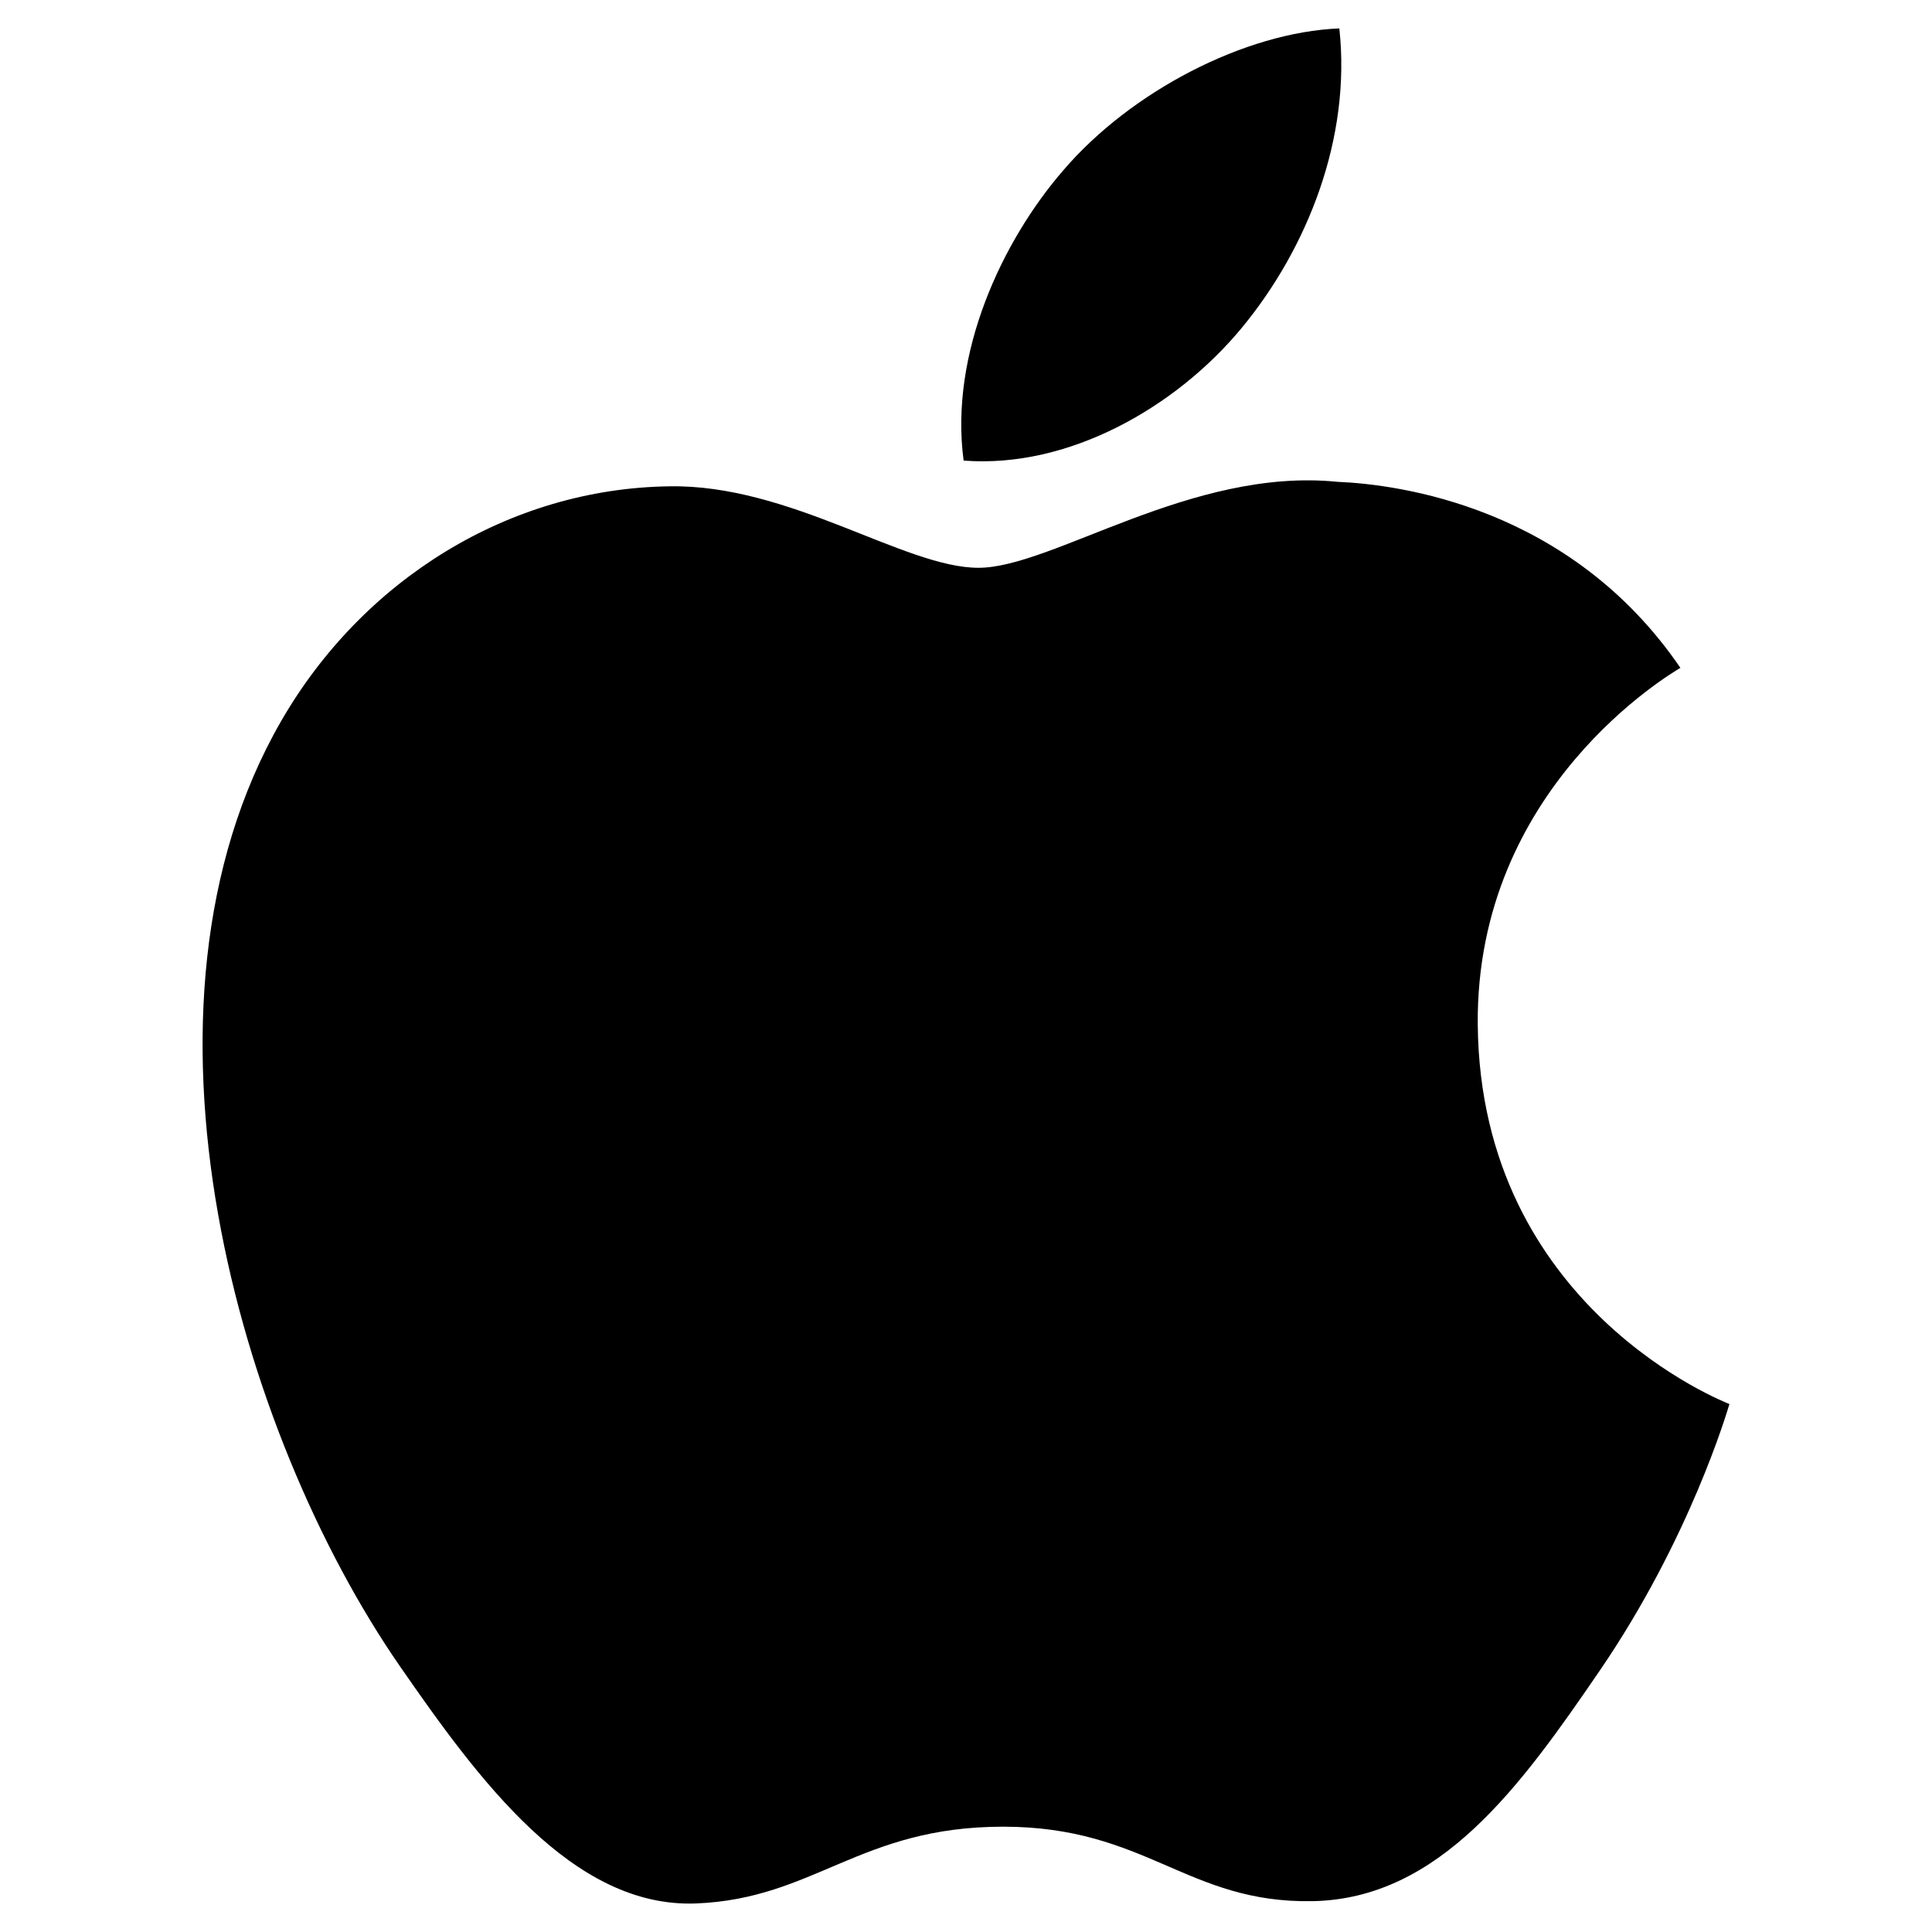
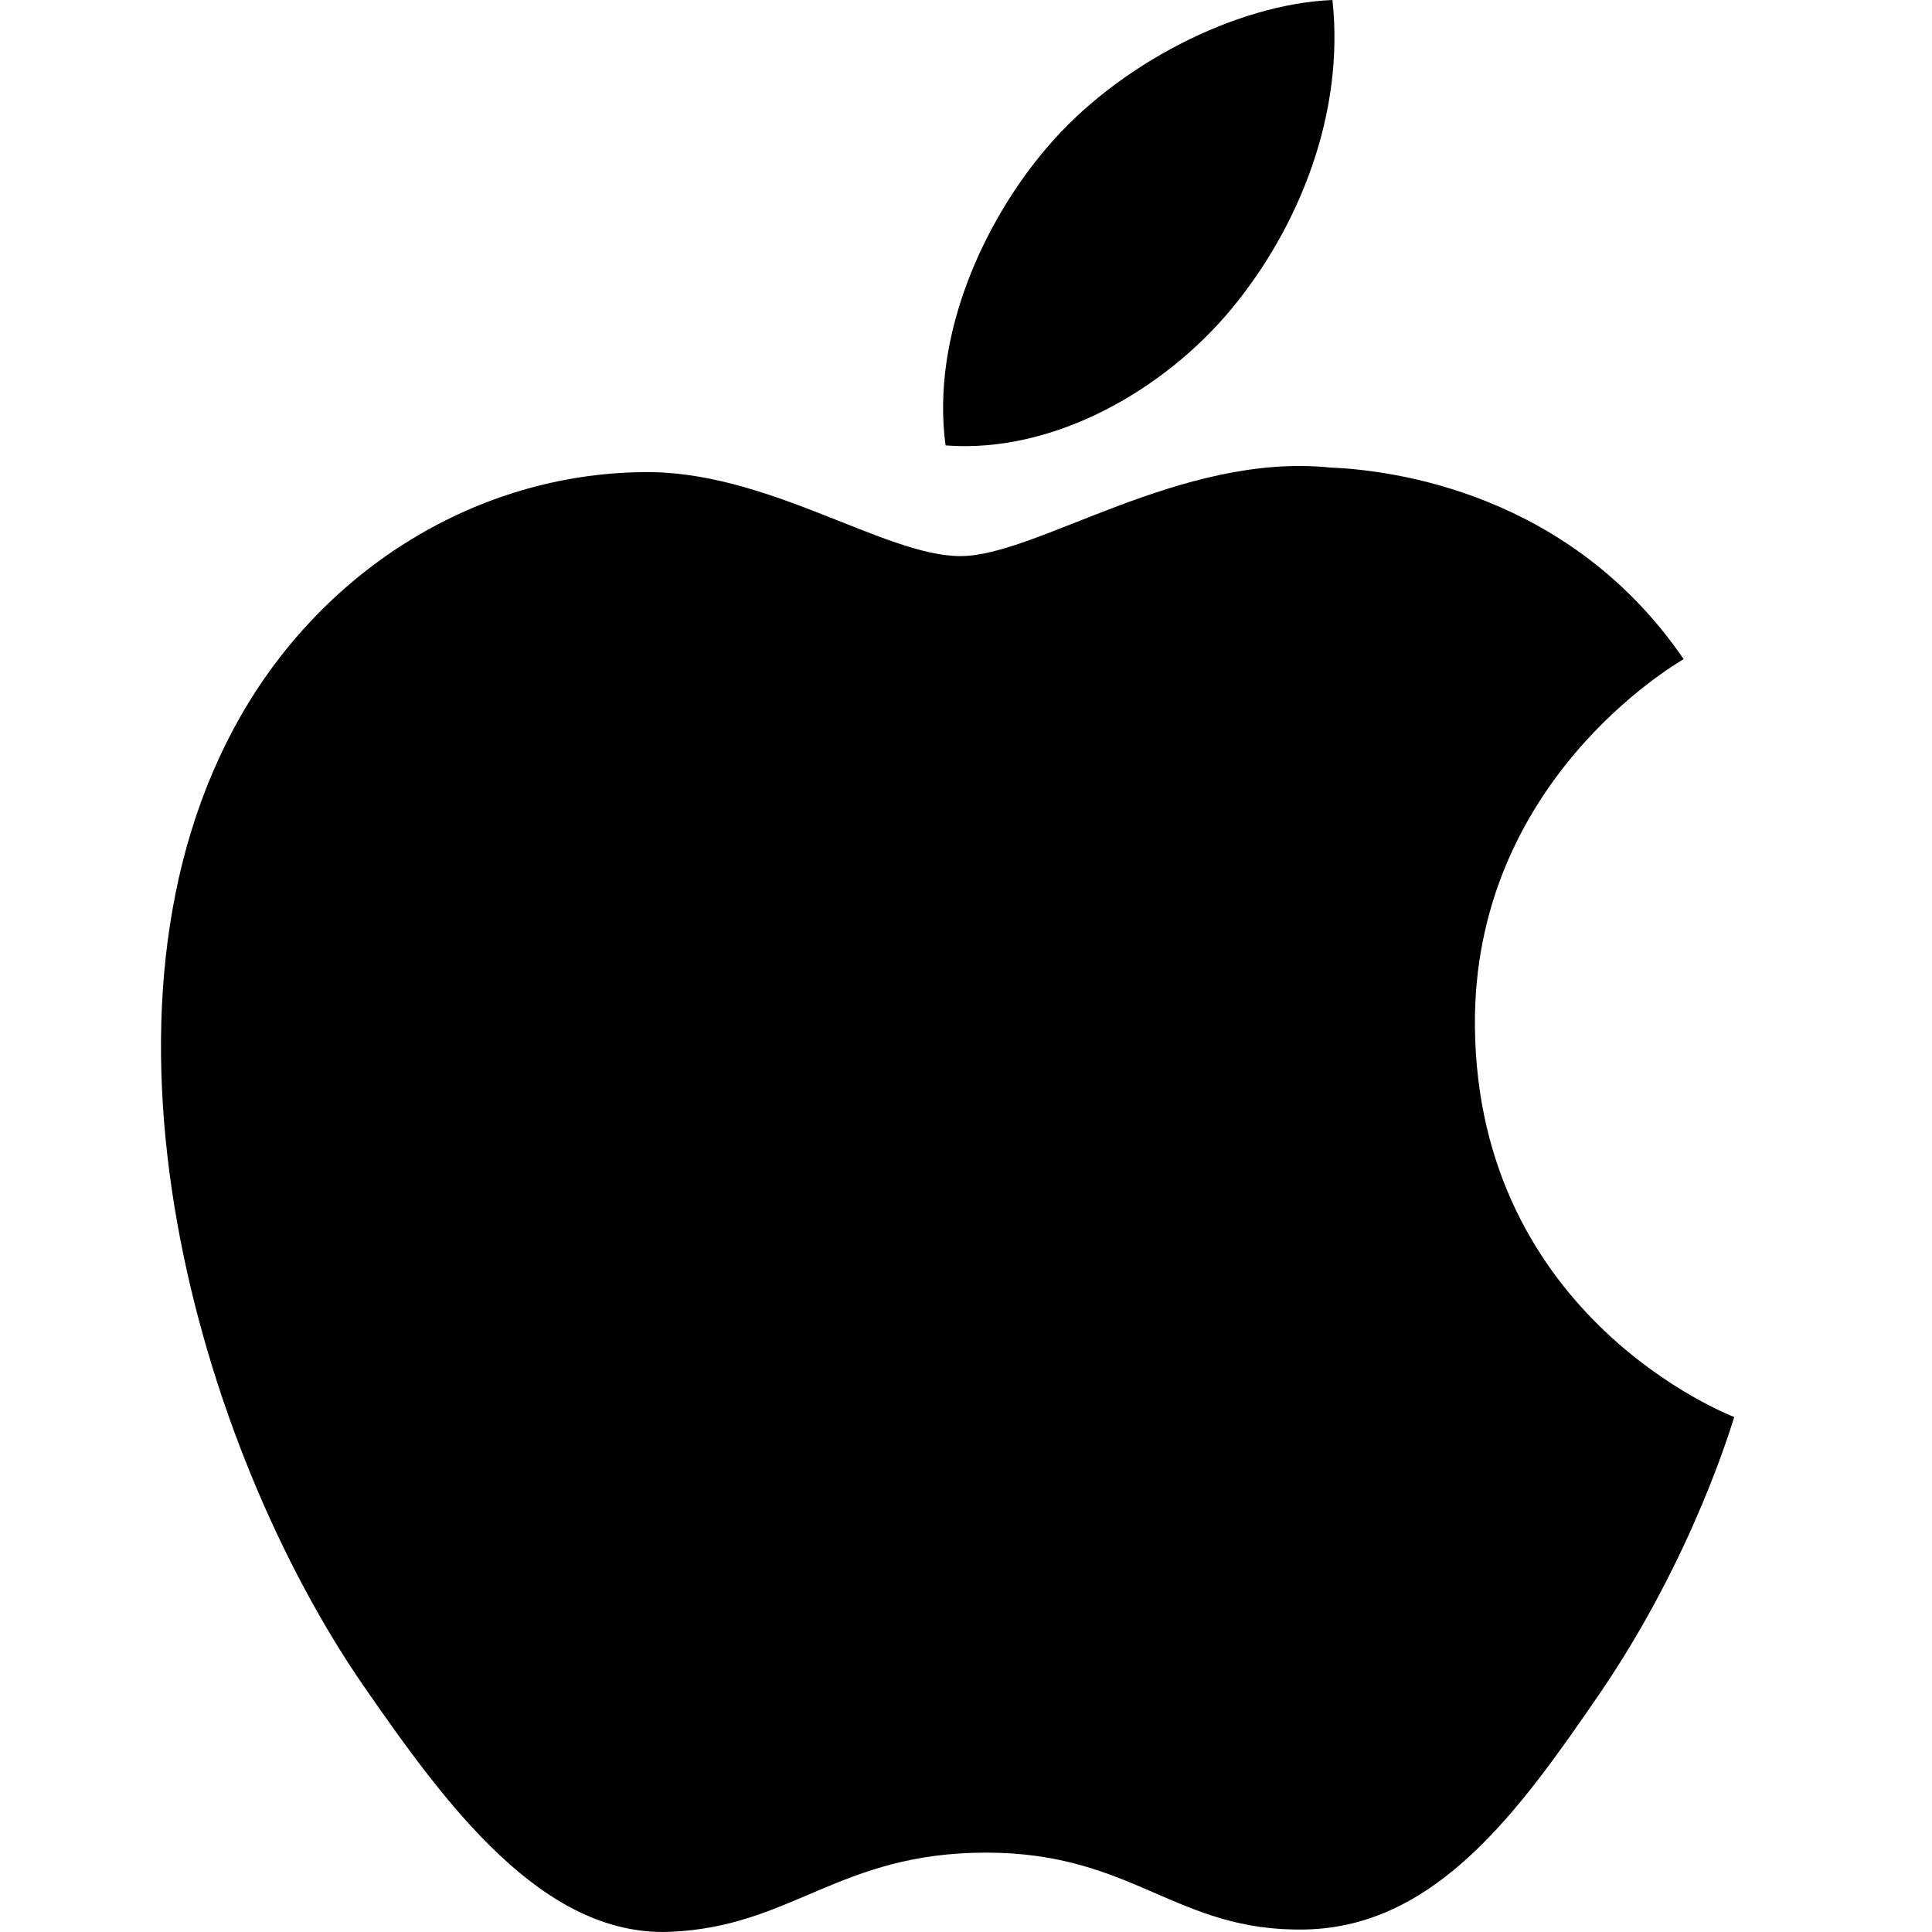
- <svg xmlns="http://www.w3.org/2000/svg" width="32" height="32" viewBox="0 0 128 128">
-   <path d="M97.905 67.885c.174 18.8 16.494 25.057 16.674 25.137c-.138.44-2.607 8.916-8.597 17.669c-5.178 7.568-10.553 15.108-19.018 15.266c-8.318.152-10.993-4.934-20.504-4.934c-9.508 0-12.479 4.776-20.354 5.086c-8.172.31-14.395-8.185-19.616-15.724C15.822 94.961 7.669 66.8 18.616 47.791c5.438-9.44 15.158-15.417 25.707-15.571c8.024-.153 15.598 5.398 20.503 5.398c4.902 0 14.106-6.676 23.782-5.696c4.051.169 15.421 1.636 22.722 12.324c-.587.365-13.566 7.921-13.425 23.639M82.272 21.719c4.338-5.251 7.258-12.563 6.462-19.836c-6.254.251-13.816 4.167-18.301 9.416c-4.02 4.647-7.54 12.087-6.591 19.216c6.971.54 14.091-3.542 18.43-8.796" />
+ <svg xmlns="http://www.w3.org/2000/svg" fill="currentColor" fill-rule="evenodd" height="1em" style="flex:none;line-height:1" viewBox="0 0 24 24" width="1em">
+   <path d="M11.932 6.908c.95 0 2.727-1.291 4.595-1.1.782.032 2.976.316 4.388 2.38-.113.069-2.622 1.528-2.593 4.565.034 3.617 3.166 4.828 3.221 4.85-.029.086-.506 1.723-1.658 3.416-1.002 1.463-2.039 2.919-3.675 2.95-1.606.03-2.125-.955-3.96-.955s-2.409.923-3.931.984c-1.581.06-2.78-1.58-3.79-3.037-2.065-2.98-3.64-8.422-1.527-12.087 1.051-1.824 2.93-2.98 4.969-3.009 1.549-.032 3.011 1.043 3.96 1.043zM16.552 0c.153 1.407-.411 2.817-1.251 3.833-.837 1.013-2.214 1.804-3.555 1.7-.185-1.378.495-2.814 1.27-3.712C13.883.805 15.346.05 16.553 0z" />
</svg>
